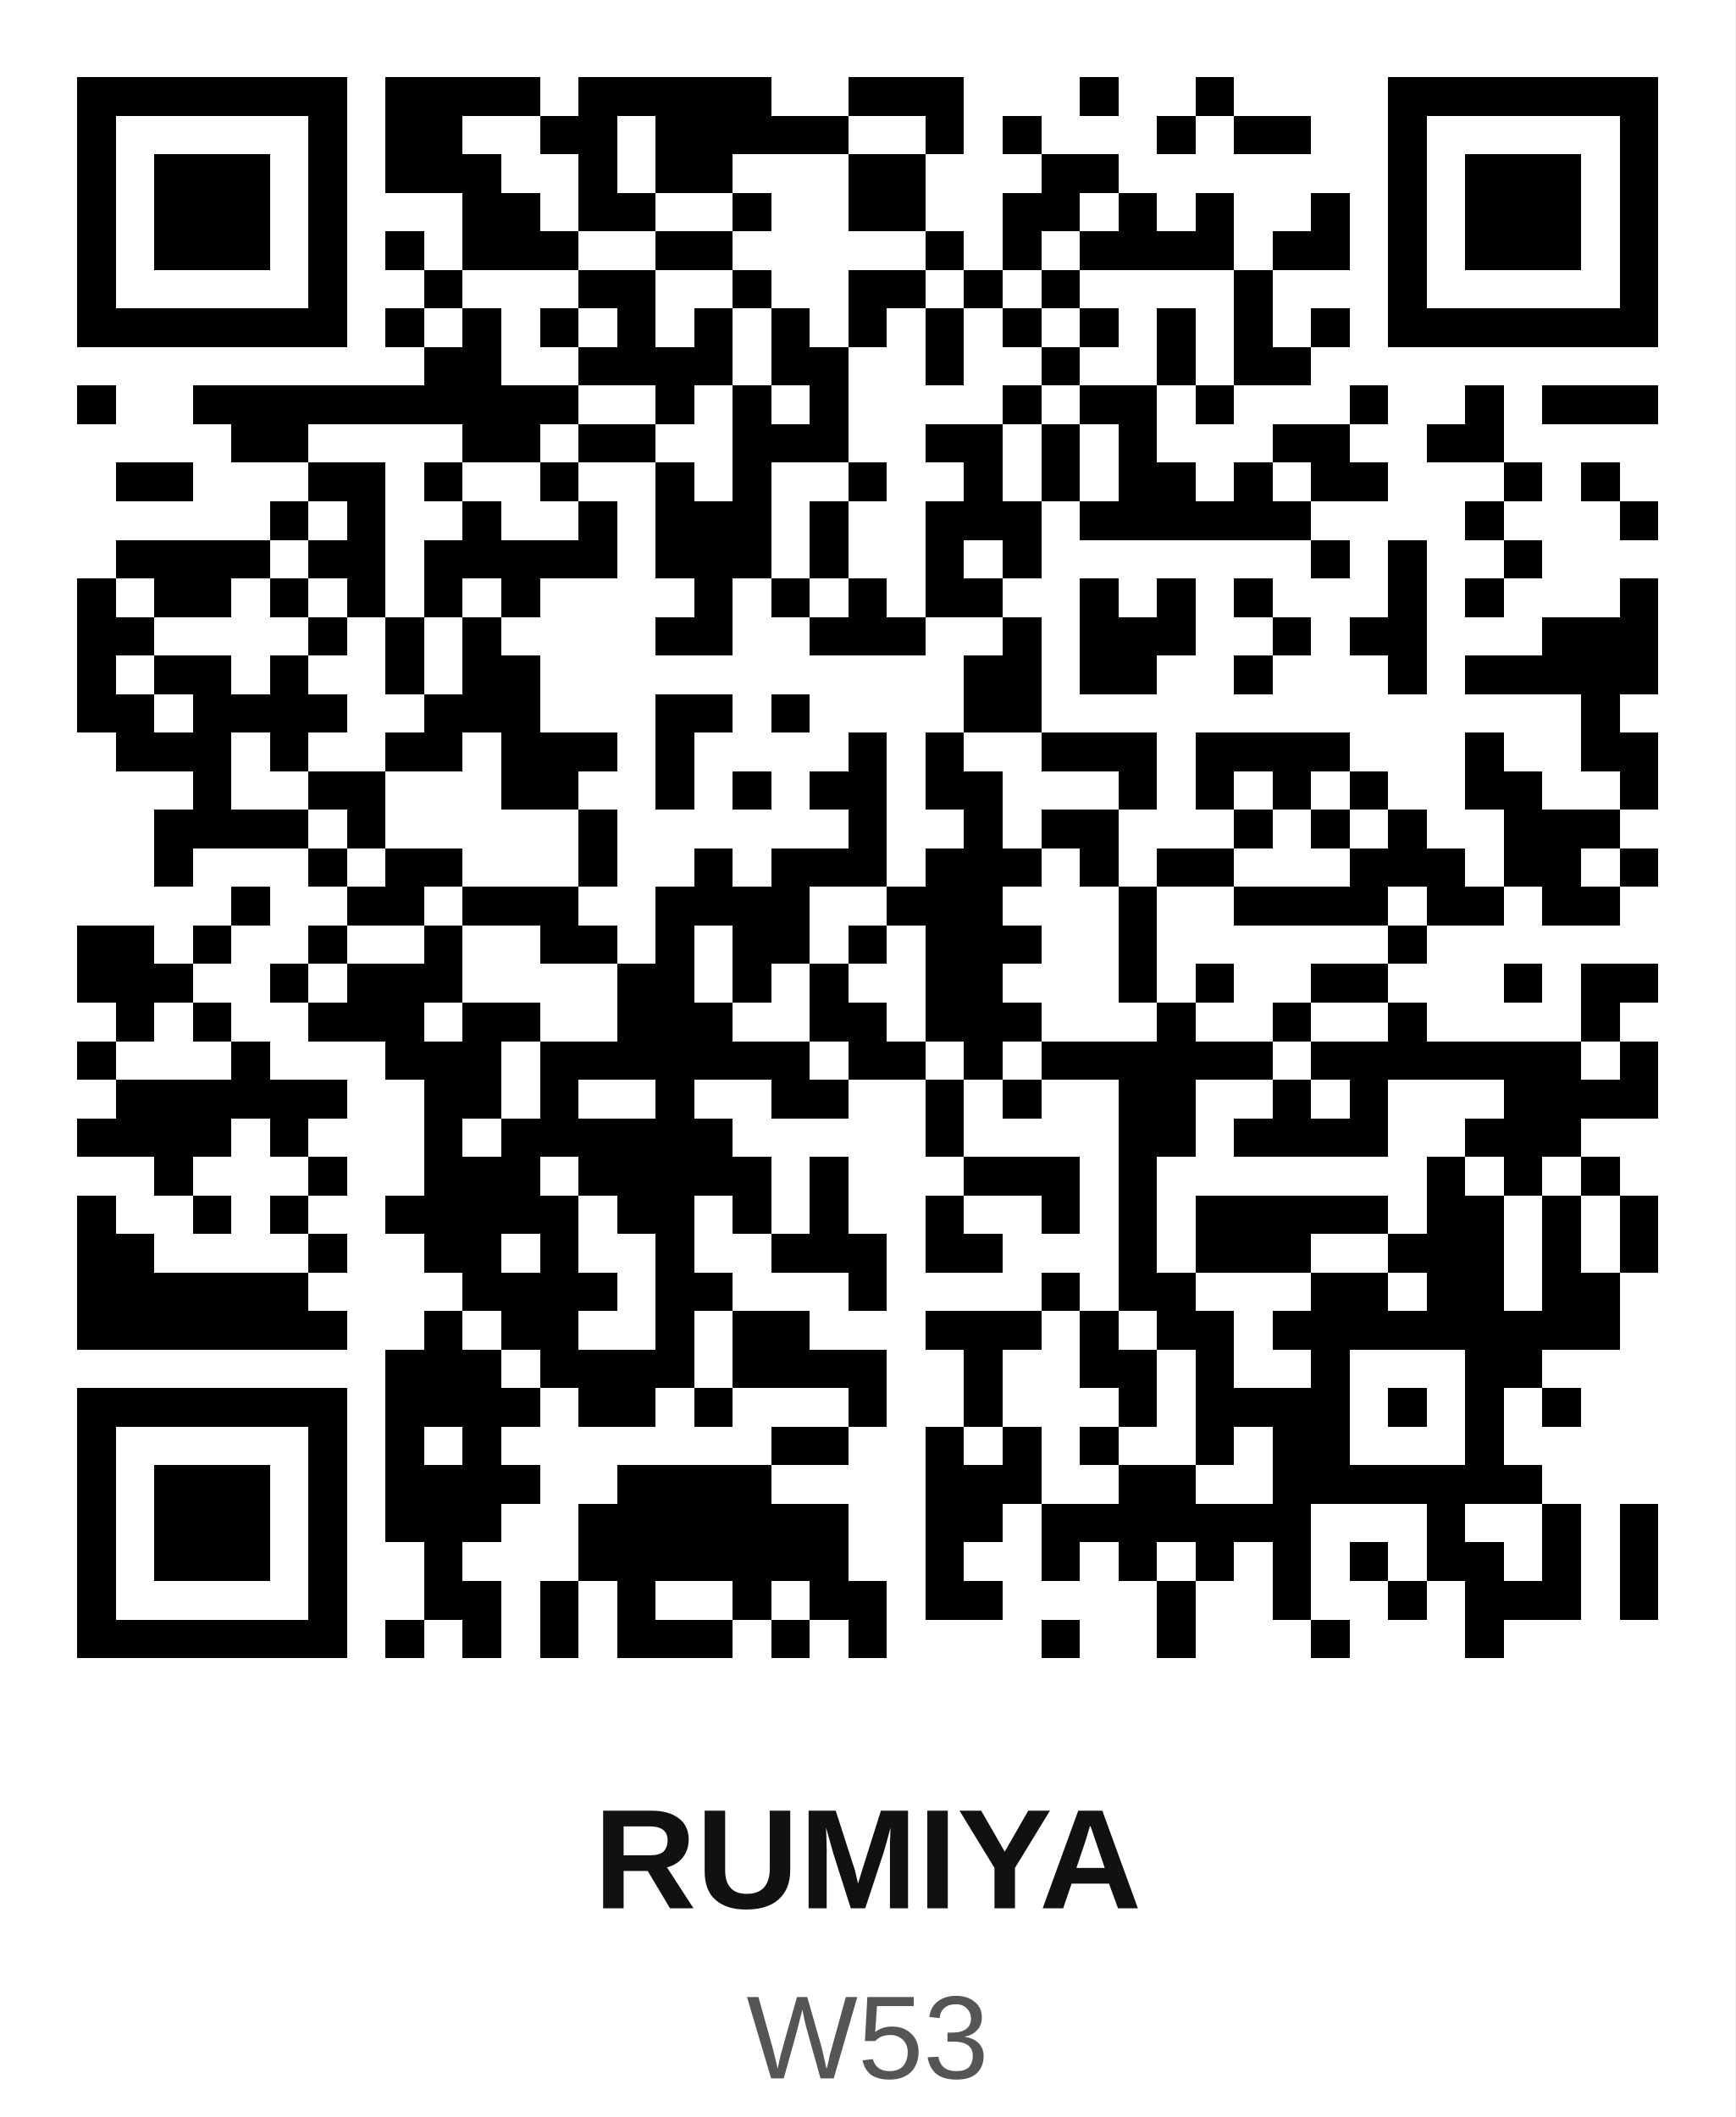
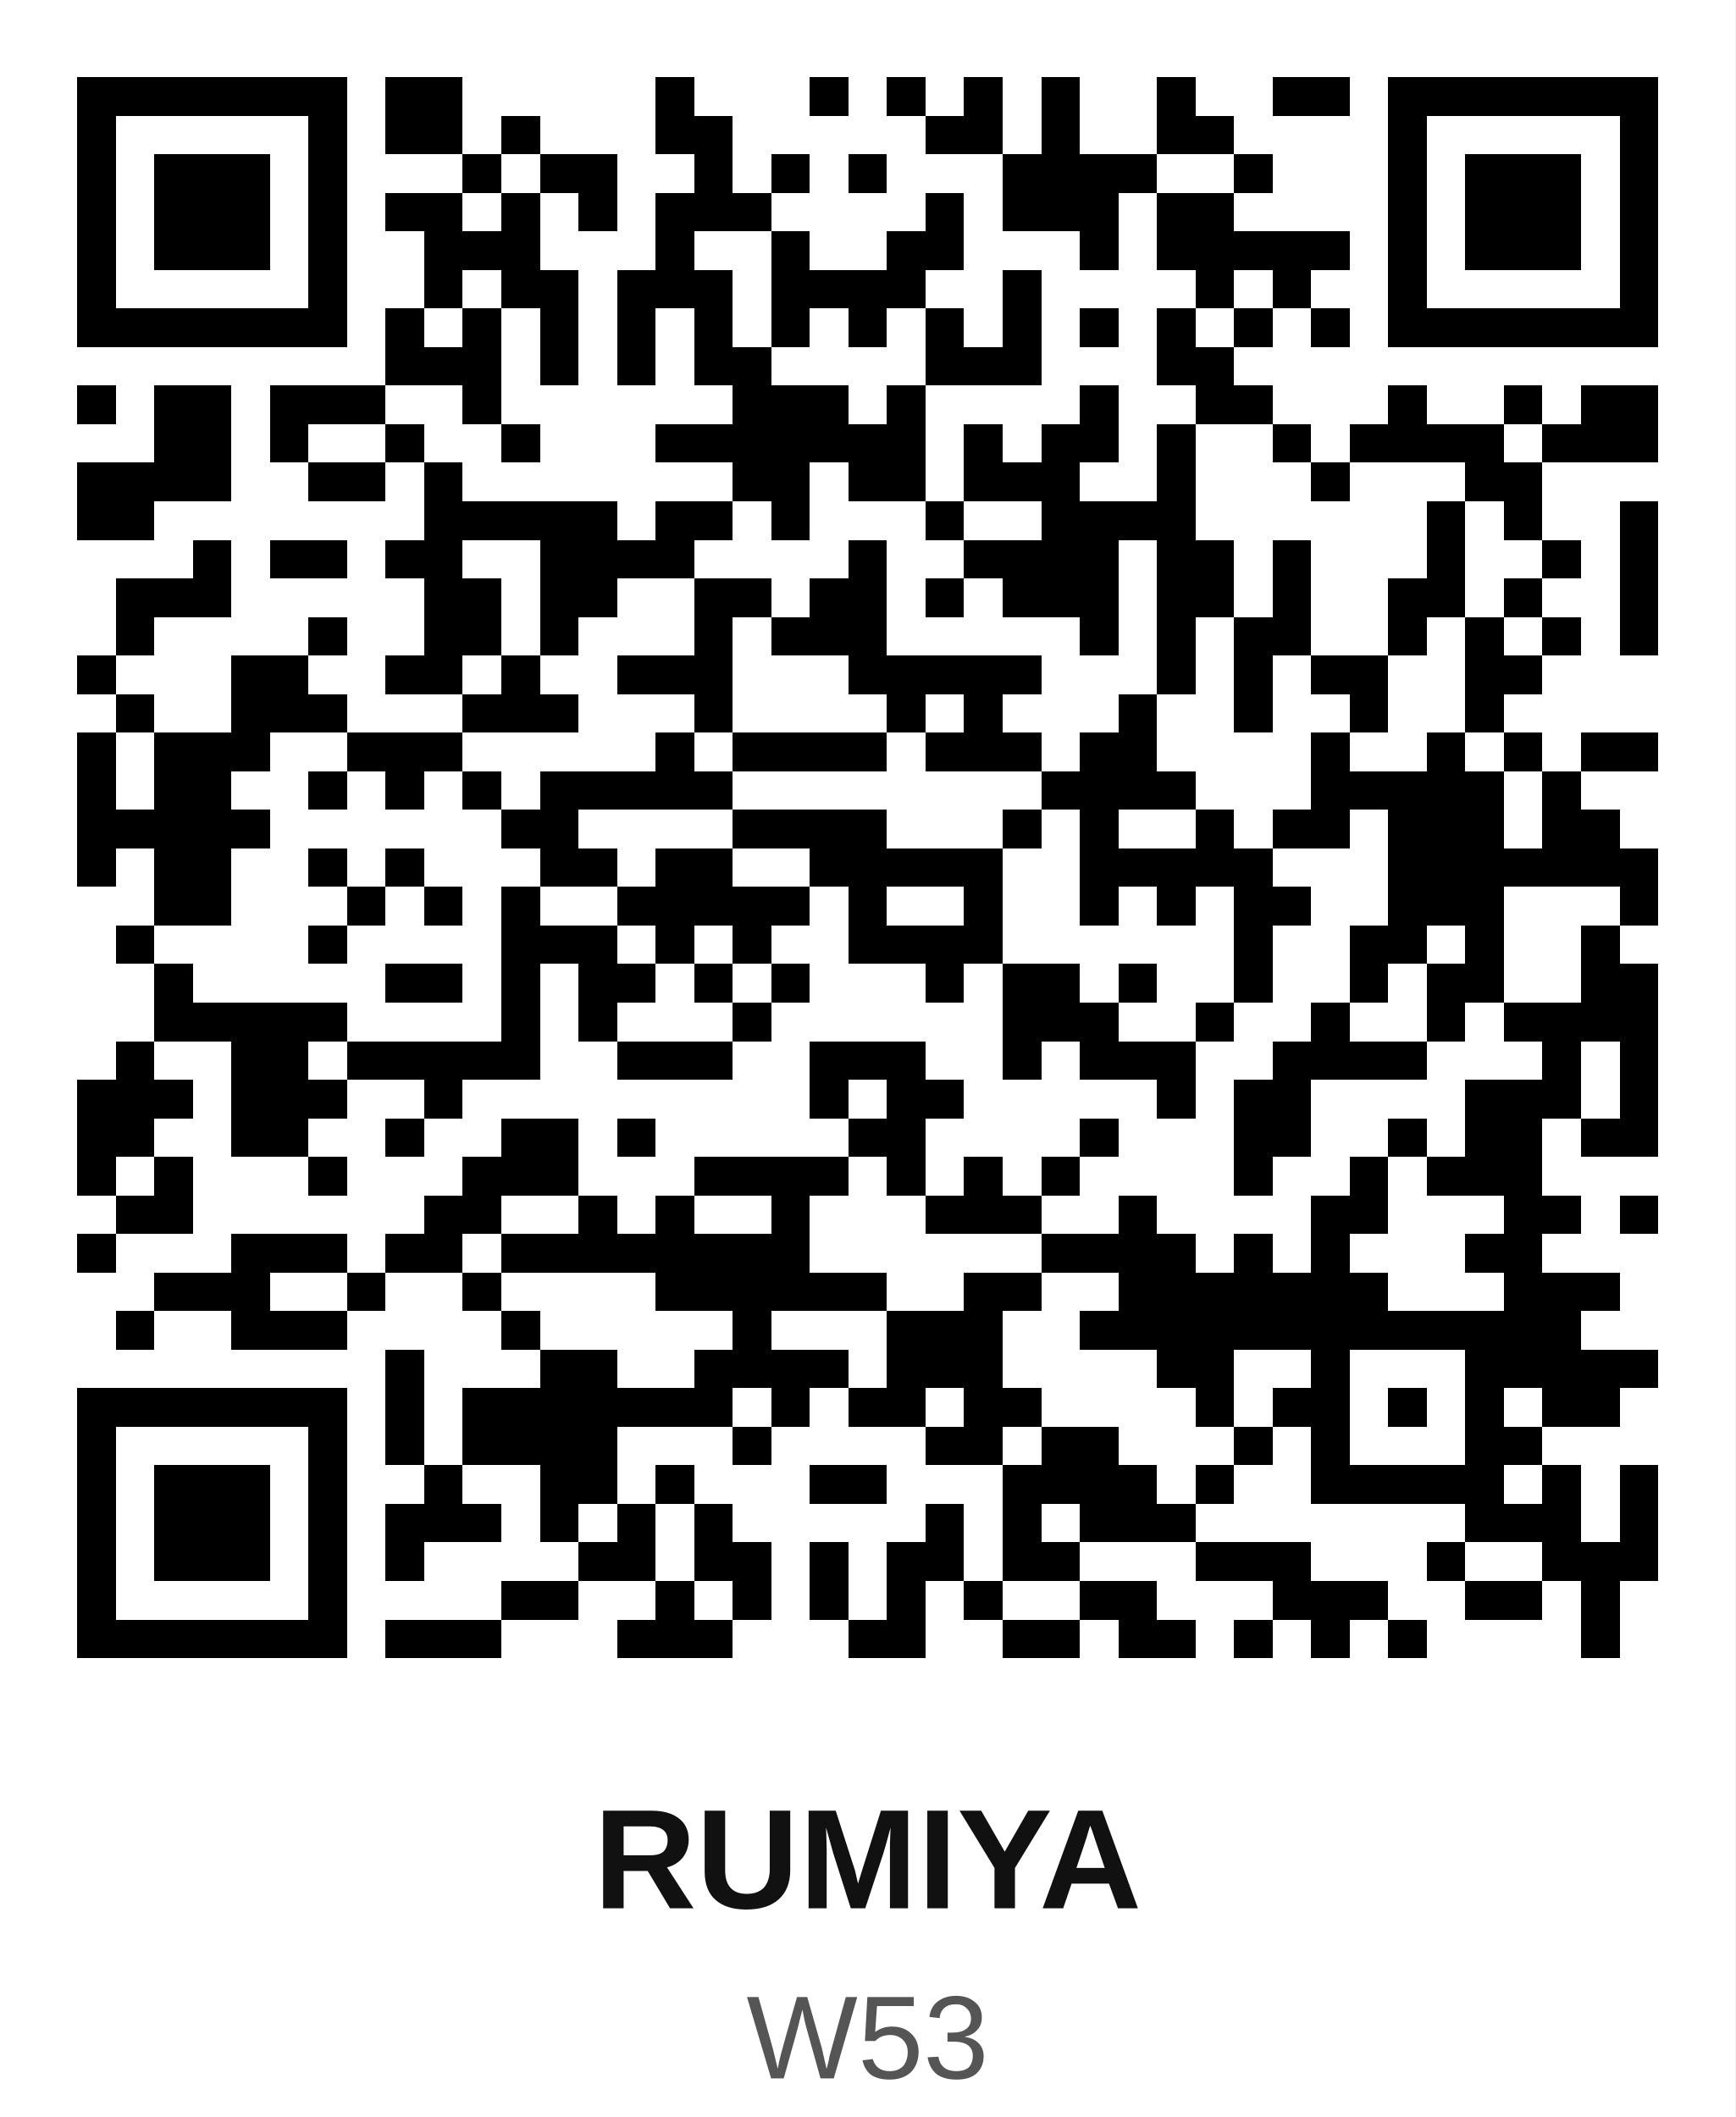
<svg xmlns="http://www.w3.org/2000/svg" width="200" height="244" viewBox="0 0 45.00 54.90" shape-rendering="crispEdges">
  <path fill="#ffffff" d="M0 0h45v45H0z" />
-   <path stroke="#000000" d="M2 2.5h7m1 0h4m1 0h5m2 0h3m3 0h1m2 0h1m4 0h7M2 3.5h1m5 0h1m1 0h2m2 0h2m1 0h5m2 0h1m1 0h1m3 0h1m1 0h2m2 0h1m5 0h1M2 4.5h1m1 0h3m1 0h1m1 0h3m2 0h1m1 0h2m3 0h2m3 0h2m7 0h1m1 0h3m1 0h1M2 5.5h1m1 0h3m1 0h1m3 0h2m1 0h2m2 0h1m2 0h2m2 0h2m1 0h1m1 0h1m2 0h1m1 0h1m1 0h3m1 0h1M2 6.5h1m1 0h3m1 0h1m1 0h1m1 0h3m2 0h2m5 0h1m1 0h1m1 0h4m1 0h2m1 0h1m1 0h3m1 0h1M2 7.5h1m5 0h1m2 0h1m3 0h2m2 0h1m2 0h2m1 0h1m1 0h1m4 0h1m3 0h1m5 0h1M2 8.5h7m1 0h1m1 0h1m1 0h1m1 0h1m1 0h1m1 0h1m1 0h1m1 0h1m1 0h1m1 0h1m1 0h1m1 0h1m1 0h1m1 0h7M11 9.5h2m2 0h4m1 0h2m2 0h1m2 0h1m2 0h1m1 0h2M2 10.5h1m2 0h10m2 0h1m1 0h1m1 0h1m4 0h1m1 0h2m1 0h1m3 0h1m2 0h1m1 0h3M6 11.5h2m4 0h2m1 0h2m2 0h3m2 0h2m1 0h1m1 0h1m3 0h2m2 0h2M3 12.5h2m3 0h2m1 0h1m2 0h1m2 0h1m1 0h1m2 0h1m2 0h1m1 0h1m1 0h2m1 0h1m1 0h2m3 0h1m1 0h1M7 13.5h1m1 0h1m2 0h1m2 0h1m1 0h3m1 0h1m2 0h3m1 0h6m4 0h1m3 0h1M3 14.5h4m1 0h2m1 0h5m1 0h3m1 0h1m2 0h1m1 0h1m7 0h1m1 0h1m2 0h1M2 15.5h1m1 0h2m1 0h1m1 0h1m1 0h1m1 0h1m4 0h1m1 0h1m1 0h1m1 0h2m2 0h1m1 0h1m1 0h1m3 0h1m1 0h1m3 0h1M2 16.5h2m4 0h1m1 0h1m1 0h1m4 0h2m2 0h3m2 0h1m1 0h3m2 0h1m1 0h2m3 0h3M2 17.5h1m1 0h2m1 0h1m2 0h1m1 0h2m11 0h2m1 0h2m2 0h1m3 0h1m1 0h5M2 18.5h2m1 0h4m2 0h3m3 0h2m1 0h1m4 0h2m14 0h1M3 19.5h3m1 0h1m2 0h2m1 0h3m1 0h1m4 0h1m1 0h1m2 0h3m1 0h4m3 0h1m2 0h2M5 20.5h1m2 0h2m3 0h2m2 0h1m1 0h1m1 0h2m1 0h2m3 0h1m1 0h1m1 0h1m1 0h1m2 0h2m2 0h1M4 21.5h4m1 0h1m5 0h1m6 0h1m2 0h1m1 0h2m3 0h1m1 0h1m1 0h1m2 0h3M4 22.5h1m3 0h1m1 0h2m3 0h1m2 0h1m1 0h3m1 0h3m1 0h1m1 0h2m3 0h3m1 0h2m1 0h1M6 23.5h1m2 0h2m1 0h3m2 0h4m2 0h3m3 0h1m2 0h4m1 0h2m1 0h2M2 24.5h2m1 0h1m2 0h1m2 0h1m2 0h2m1 0h1m1 0h2m1 0h1m1 0h3m2 0h1m6 0h1M2 25.5h3m2 0h1m1 0h3m4 0h2m1 0h1m1 0h1m2 0h2m3 0h1m1 0h1m2 0h2m3 0h1m1 0h2M3 26.5h1m1 0h1m2 0h3m1 0h2m2 0h3m2 0h2m1 0h3m3 0h1m2 0h1m2 0h1m4 0h1M2 27.5h1m3 0h1m3 0h3m1 0h7m1 0h2m1 0h1m1 0h6m1 0h7m1 0h1M3 28.5h6m2 0h2m1 0h1m2 0h1m2 0h2m2 0h1m1 0h1m2 0h2m2 0h1m1 0h1m3 0h4M2 29.5h4m1 0h1m3 0h1m1 0h6m5 0h1m4 0h2m1 0h4m2 0h3M4 30.5h1m3 0h1m2 0h3m1 0h5m1 0h1m3 0h3m1 0h1m7 0h1m1 0h1m1 0h1M2 31.5h1m2 0h1m1 0h1m2 0h5m1 0h2m1 0h1m1 0h1m2 0h1m2 0h1m1 0h1m1 0h5m1 0h2m1 0h1m1 0h1M2 32.5h2m4 0h1m2 0h2m1 0h1m2 0h1m2 0h3m1 0h2m3 0h1m1 0h3m2 0h3m1 0h1m1 0h1M2 33.5h6m4 0h4m1 0h2m3 0h1m4 0h1m1 0h2m3 0h2m1 0h2m1 0h2M2 34.5h7m2 0h1m1 0h2m2 0h1m1 0h2m3 0h3m1 0h1m1 0h2m1 0h9M10 35.5h3m1 0h4m1 0h4m2 0h1m2 0h2m1 0h1m2 0h1m3 0h2M2 36.5h7m1 0h4m1 0h2m1 0h1m3 0h1m2 0h1m3 0h1m1 0h4m1 0h1m1 0h1m1 0h1M2 37.5h1m5 0h1m1 0h1m1 0h1m7 0h2m2 0h1m1 0h1m1 0h1m2 0h1m1 0h2m3 0h1M2 38.5h1m1 0h3m1 0h1m1 0h4m2 0h4m4 0h3m2 0h2m2 0h7M2 39.5h1m1 0h3m1 0h1m1 0h3m2 0h7m2 0h2m1 0h7m3 0h1m2 0h1m1 0h1M2 40.5h1m1 0h3m1 0h1m2 0h1m3 0h7m2 0h1m2 0h1m1 0h1m1 0h1m1 0h1m1 0h1m1 0h2m1 0h1m1 0h1M2 41.5h1m5 0h1m2 0h2m1 0h1m1 0h1m2 0h1m1 0h2m1 0h2m4 0h1m2 0h1m2 0h1m1 0h3m1 0h1M2 42.5h7m1 0h1m1 0h1m1 0h1m1 0h3m1 0h1m1 0h1m4 0h1m2 0h1m3 0h1m3 0h1" />
+   <path stroke="#000000" d="M2 2.5h7m1 0h2m5 0h1m3 0h1m1 0h1m1 0h1m1 0h1m2 0h1m2 0h2m1 0h7M2 3.5h1m5 0h1m1 0h2m1 0h1m3 0h2m5 0h2m1 0h1m2 0h2m4 0h1m5 0h1M2 4.5h1m1 0h3m1 0h1m3 0h1m1 0h2m2 0h1m1 0h1m1 0h1m3 0h4m2 0h1m3 0h1m1 0h3m1 0h1M2 5.5h1m1 0h3m1 0h1m1 0h2m1 0h1m1 0h1m1 0h3m4 0h1m1 0h3m1 0h2m4 0h1m1 0h3m1 0h1M2 6.5h1m1 0h3m1 0h1m2 0h3m3 0h1m2 0h1m2 0h2m3 0h1m1 0h5m1 0h1m1 0h3m1 0h1M2 7.5h1m5 0h1m2 0h1m1 0h2m1 0h3m1 0h4m2 0h1m4 0h1m1 0h1m2 0h1m5 0h1M2 8.5h7m1 0h1m1 0h1m1 0h1m1 0h1m1 0h1m1 0h1m1 0h1m1 0h1m1 0h1m1 0h1m1 0h1m1 0h1m1 0h1m1 0h7M10 9.5h3m1 0h1m1 0h1m1 0h2m4 0h3m3 0h2M2 10.5h1m1 0h2m1 0h3m2 0h1m6 0h3m1 0h1m4 0h1m2 0h2m3 0h1m2 0h1m1 0h2M4 11.5h2m1 0h1m2 0h1m2 0h1m3 0h7m1 0h1m1 0h2m1 0h1m2 0h1m1 0h4m1 0h3M2 12.5h4m2 0h2m1 0h1m7 0h2m1 0h2m1 0h3m2 0h1m3 0h1m3 0h2M2 13.5h2m7 0h5m1 0h2m1 0h1m3 0h1m2 0h4m6 0h1m1 0h1m2 0h1M5 14.5h1m1 0h2m1 0h2m2 0h4m4 0h1m2 0h4m1 0h2m1 0h1m3 0h1m2 0h1m1 0h1M3 15.5h3m5 0h2m1 0h2m2 0h2m1 0h2m1 0h1m1 0h3m1 0h2m1 0h1m2 0h2m1 0h1m2 0h1M3 16.5h1m4 0h1m2 0h2m1 0h1m3 0h1m1 0h3m5 0h1m1 0h1m1 0h2m2 0h1m1 0h1m1 0h1m1 0h1M2 17.5h1m3 0h2m2 0h2m1 0h1m2 0h3m3 0h5m3 0h1m1 0h1m1 0h2m2 0h2M3 18.5h1m2 0h3m3 0h3m3 0h1m4 0h1m1 0h1m3 0h1m2 0h1m2 0h1m2 0h1M2 19.5h1m1 0h3m2 0h3m5 0h1m1 0h4m1 0h3m1 0h2m4 0h1m2 0h1m1 0h1m1 0h2M2 20.5h1m1 0h2m2 0h1m1 0h1m1 0h1m1 0h5m8 0h4m3 0h5m1 0h1M2 21.5h5m6 0h2m4 0h4m3 0h1m1 0h1m2 0h1m1 0h2m1 0h3m1 0h2M2 22.5h1m1 0h2m2 0h1m1 0h1m3 0h2m1 0h2m2 0h5m2 0h5m3 0h7M4 23.5h2m3 0h1m1 0h1m1 0h1m2 0h5m1 0h1m2 0h1m2 0h1m1 0h1m1 0h2m2 0h3m3 0h1M3 24.5h1m4 0h1m4 0h3m1 0h1m1 0h1m2 0h4m6 0h1m2 0h2m1 0h1m2 0h1M4 25.5h1m5 0h2m1 0h1m1 0h2m1 0h1m1 0h1m3 0h1m1 0h2m1 0h1m2 0h1m2 0h1m1 0h2m2 0h2M4 26.5h5m4 0h1m1 0h1m3 0h1m6 0h3m2 0h1m2 0h1m2 0h1m1 0h4M3 27.5h1m2 0h2m1 0h5m2 0h3m2 0h3m2 0h1m1 0h3m2 0h4m3 0h1m1 0h1M2 28.5h3m1 0h3m2 0h1m9 0h1m1 0h2m5 0h1m1 0h2m4 0h3m1 0h1M2 29.5h2m2 0h2m2 0h1m2 0h2m1 0h1m5 0h2m4 0h1m3 0h2m2 0h1m1 0h2m1 0h2M2 30.5h1m1 0h1m3 0h1m3 0h3m3 0h4m1 0h1m1 0h1m1 0h1m4 0h1m2 0h1m1 0h3M3 31.5h2m6 0h2m2 0h1m1 0h1m2 0h1m3 0h3m2 0h1m4 0h2m3 0h2m1 0h1M2 32.5h1m3 0h3m1 0h2m1 0h8m6 0h4m1 0h1m1 0h1m3 0h2M4 33.5h3m2 0h1m2 0h1m4 0h6m2 0h2m2 0h7m3 0h3M3 34.5h1m2 0h3m4 0h1m5 0h1m3 0h3m2 0h13M10 35.5h1m3 0h2m2 0h4m1 0h3m4 0h2m2 0h1m3 0h5M2 36.5h7m1 0h1m1 0h7m1 0h1m1 0h2m1 0h2m4 0h1m1 0h2m1 0h1m1 0h1m1 0h2M2 37.5h1m5 0h1m1 0h1m1 0h4m3 0h1m4 0h2m1 0h2m3 0h1m1 0h1m3 0h2M2 38.5h1m1 0h3m1 0h1m2 0h1m2 0h2m1 0h1m3 0h2m3 0h4m1 0h1m2 0h5m1 0h1m1 0h1M2 39.5h1m1 0h3m1 0h1m1 0h3m1 0h1m1 0h1m1 0h1m5 0h1m1 0h1m1 0h3m7 0h3m1 0h1M2 40.5h1m1 0h3m1 0h1m1 0h1m4 0h2m1 0h2m1 0h1m1 0h2m1 0h2m3 0h3m3 0h1m2 0h3M2 41.5h1m5 0h1m4 0h2m2 0h1m1 0h1m1 0h1m1 0h1m1 0h1m2 0h2m3 0h3m2 0h2m1 0h1M2 42.5h7m1 0h3m3 0h3m3 0h2m2 0h2m1 0h2m1 0h1m1 0h1m1 0h1m4 0h1" />
  <rect x="0" y="45.00" width="45.00" height="9.90" fill="#ffffff" />
  <text x="22.50" y="49.49" text-anchor="middle" font-family="Arial,Helvetica,sans-serif" font-size="3.69" font-weight="bold" fill="#111111">RUMIYA</text>
  <text x="22.50" y="53.90" text-anchor="middle" font-family="Arial,Helvetica,sans-serif" font-size="3.06" font-weight="normal" fill="#555555">W53</text>
</svg>
